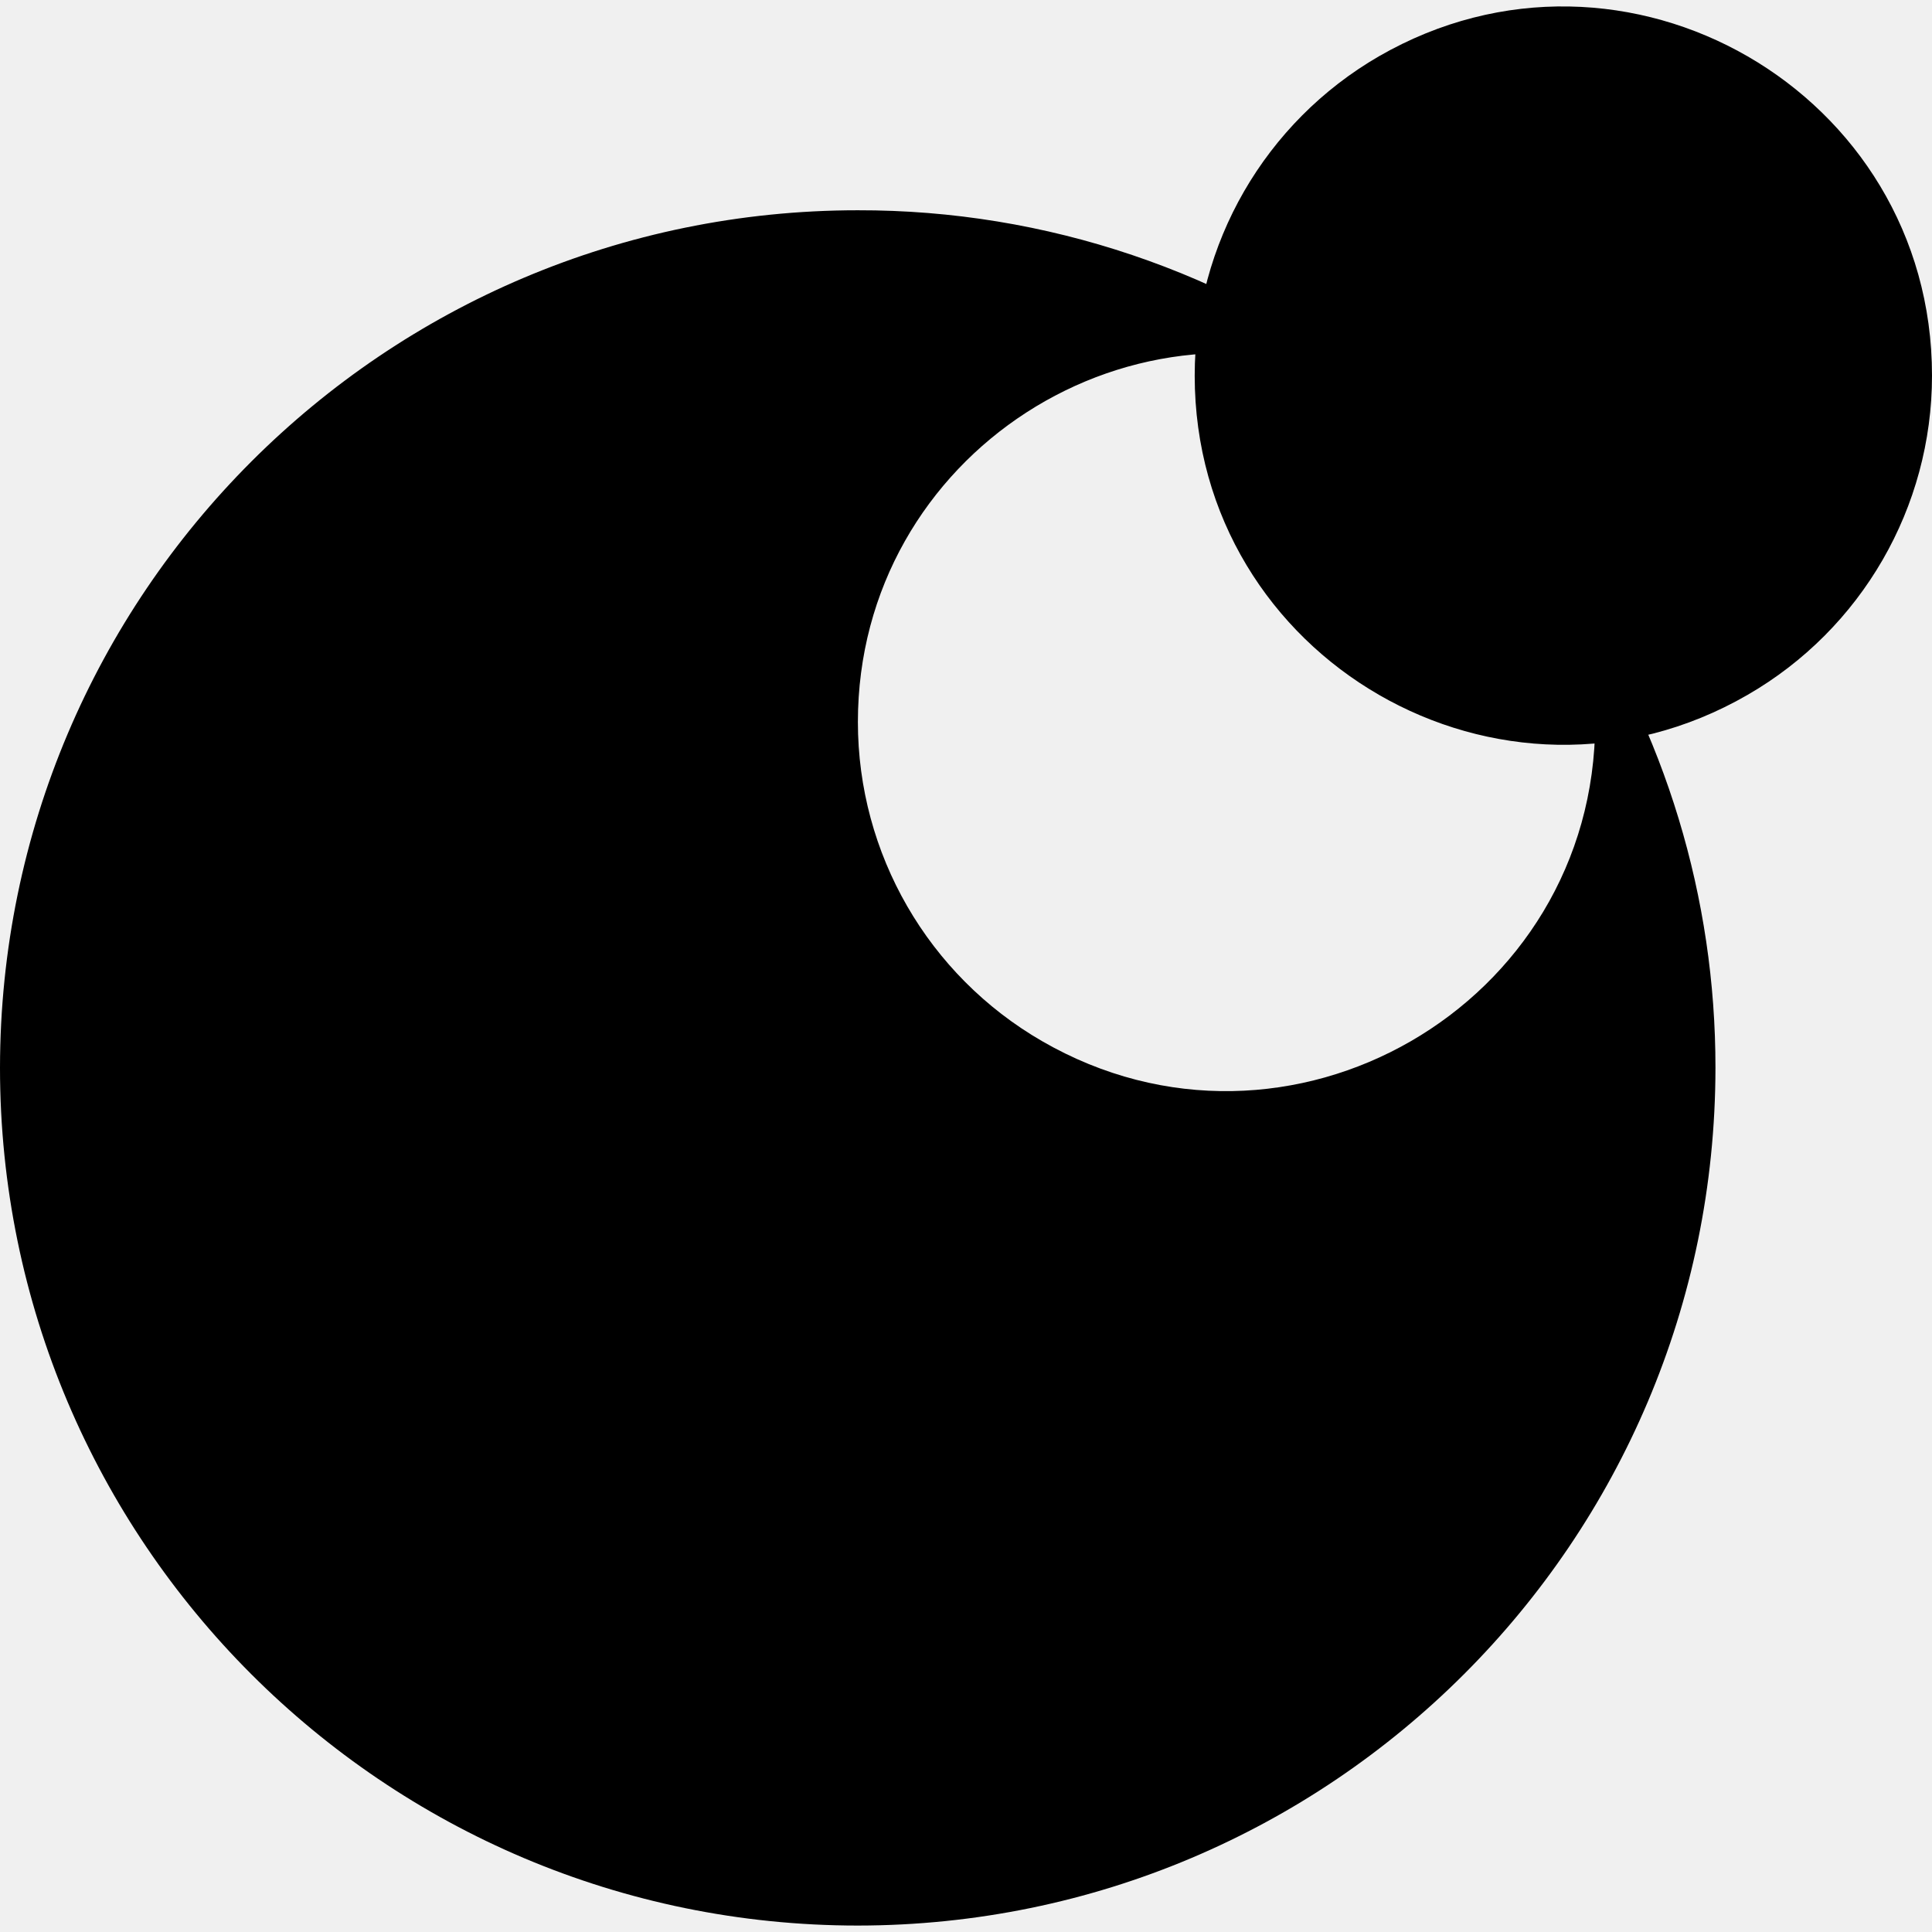
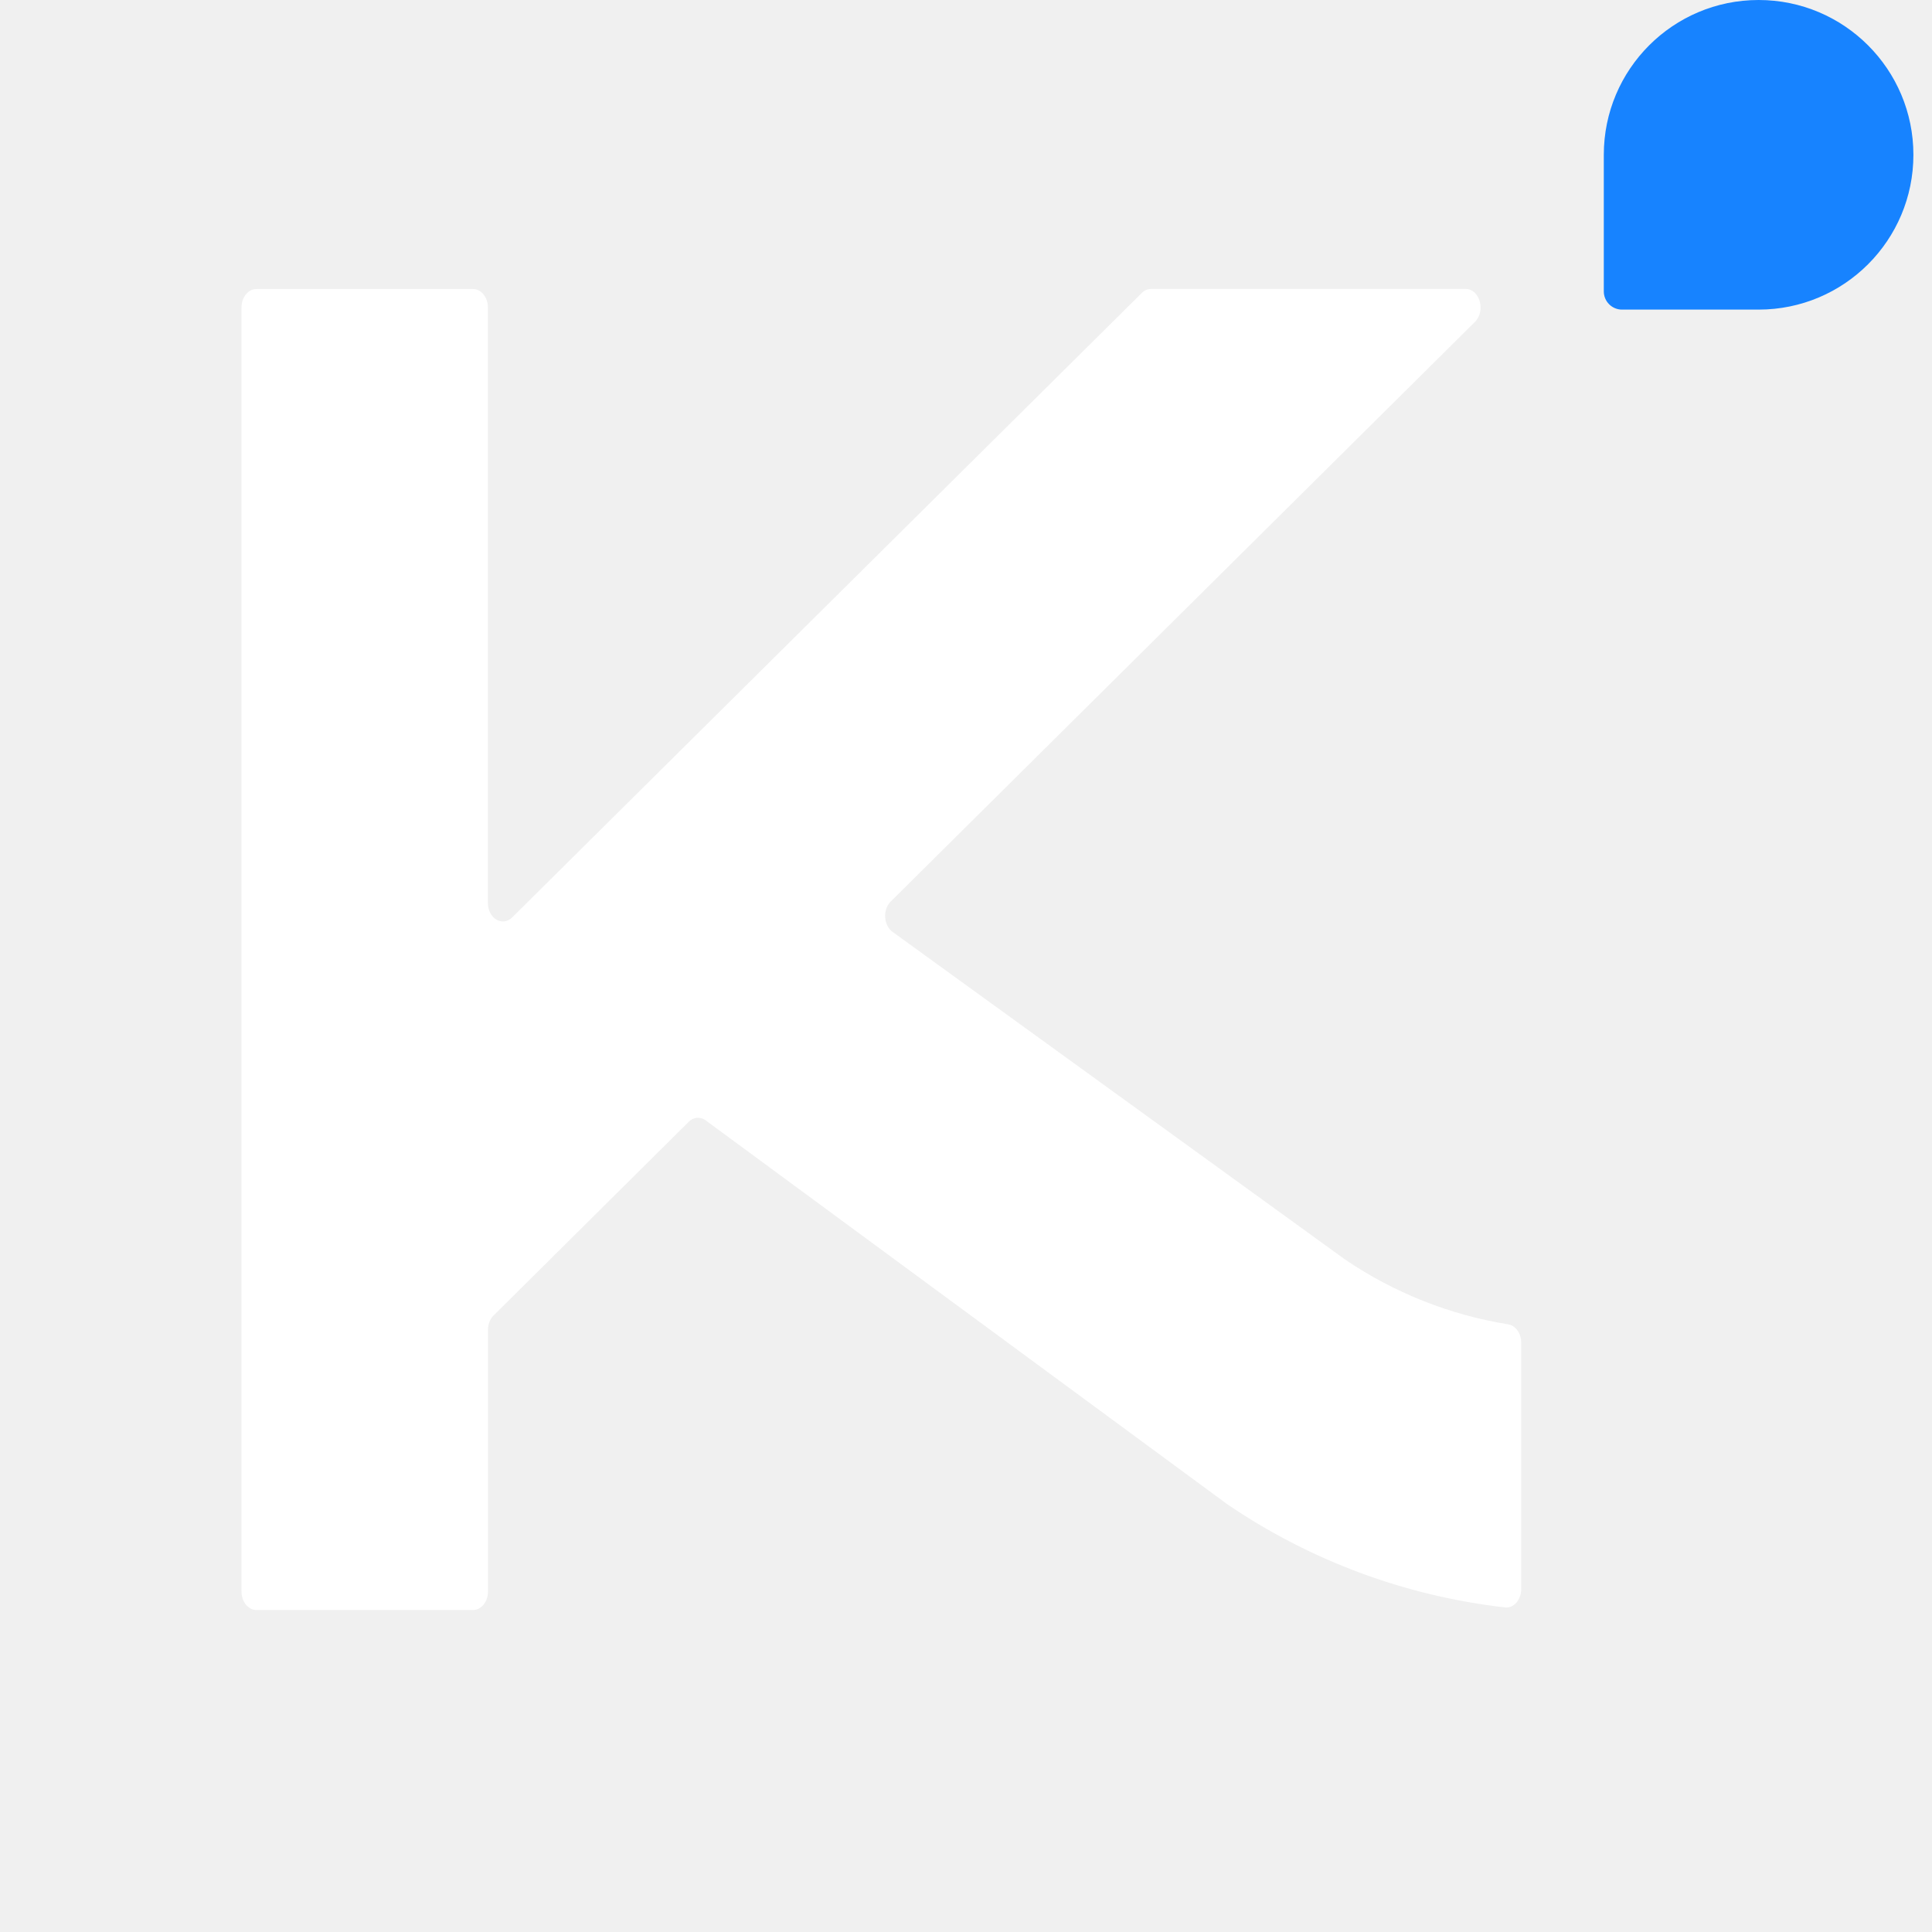
<svg xmlns="http://www.w3.org/2000/svg" width="16" height="16" viewBox="0 0 24 24">
-   <path fill="currentColor" d="M19.514 7.342C19.711 7.862 19.814 8.413 19.816 8.969C19.816 12.494 15.998 14.697 12.946 12.934C11.529 12.116 10.657 10.605 10.657 8.969C10.657 5.646 14.085 3.431 17.115 4.793C15.26 3.373 12.99 2.607 10.655 2.612C4.772 2.614 0.005 7.381 0 13.265C0.002 19.148 4.772 23.918 10.655 23.92C16.538 23.916 21.306 19.147 21.31 13.265C21.312 11.155 20.687 9.095 19.514 7.342ZM14.841 4.666C14.841 8.191 18.657 10.395 21.709 8.632C23.127 7.814 24 6.302 24 4.666C24 1.14 20.184-1.061 17.13 0.699C15.714 1.519 14.841 3.03 14.841 4.666" />
+   <path d="M21.846 0a1.923 1.923 0 110 3.846H20.15a.226.226 0 01-.227-.226V1.923C19.923.861 20.784 0 21.846 0z" fill="#1783FF" />
+   <path d="M11.065 11.199l7.257-7.2c.137-.136.06-.41-.116-.41H14.3a.164.164 0 00-.117.051l-7.82 7.756c-.122.12-.302.013-.302-.179V3.82c0-.127-.083-.23-.185-.23H3.186c-.103 0-.186.103-.186.23V19.77c0 .128.083.23.186.23h2.69c.103 0 .186-.102.186-.23v-3.25c0-.069.025-.135.069-.178l2.424-2.406a.158.158 0 01.205-.023l6.484 4.772a7.677 7.677 0 003.453 1.283c.108.012.2-.095.2-.23v-3.06c0-.117-.07-.212-.164-.227a5.028 5.028 0 01-2.027-.807l-5.613-4.064c-.117-.078-.132-.279-.028-.381z" fill="#fff" />
</svg>
